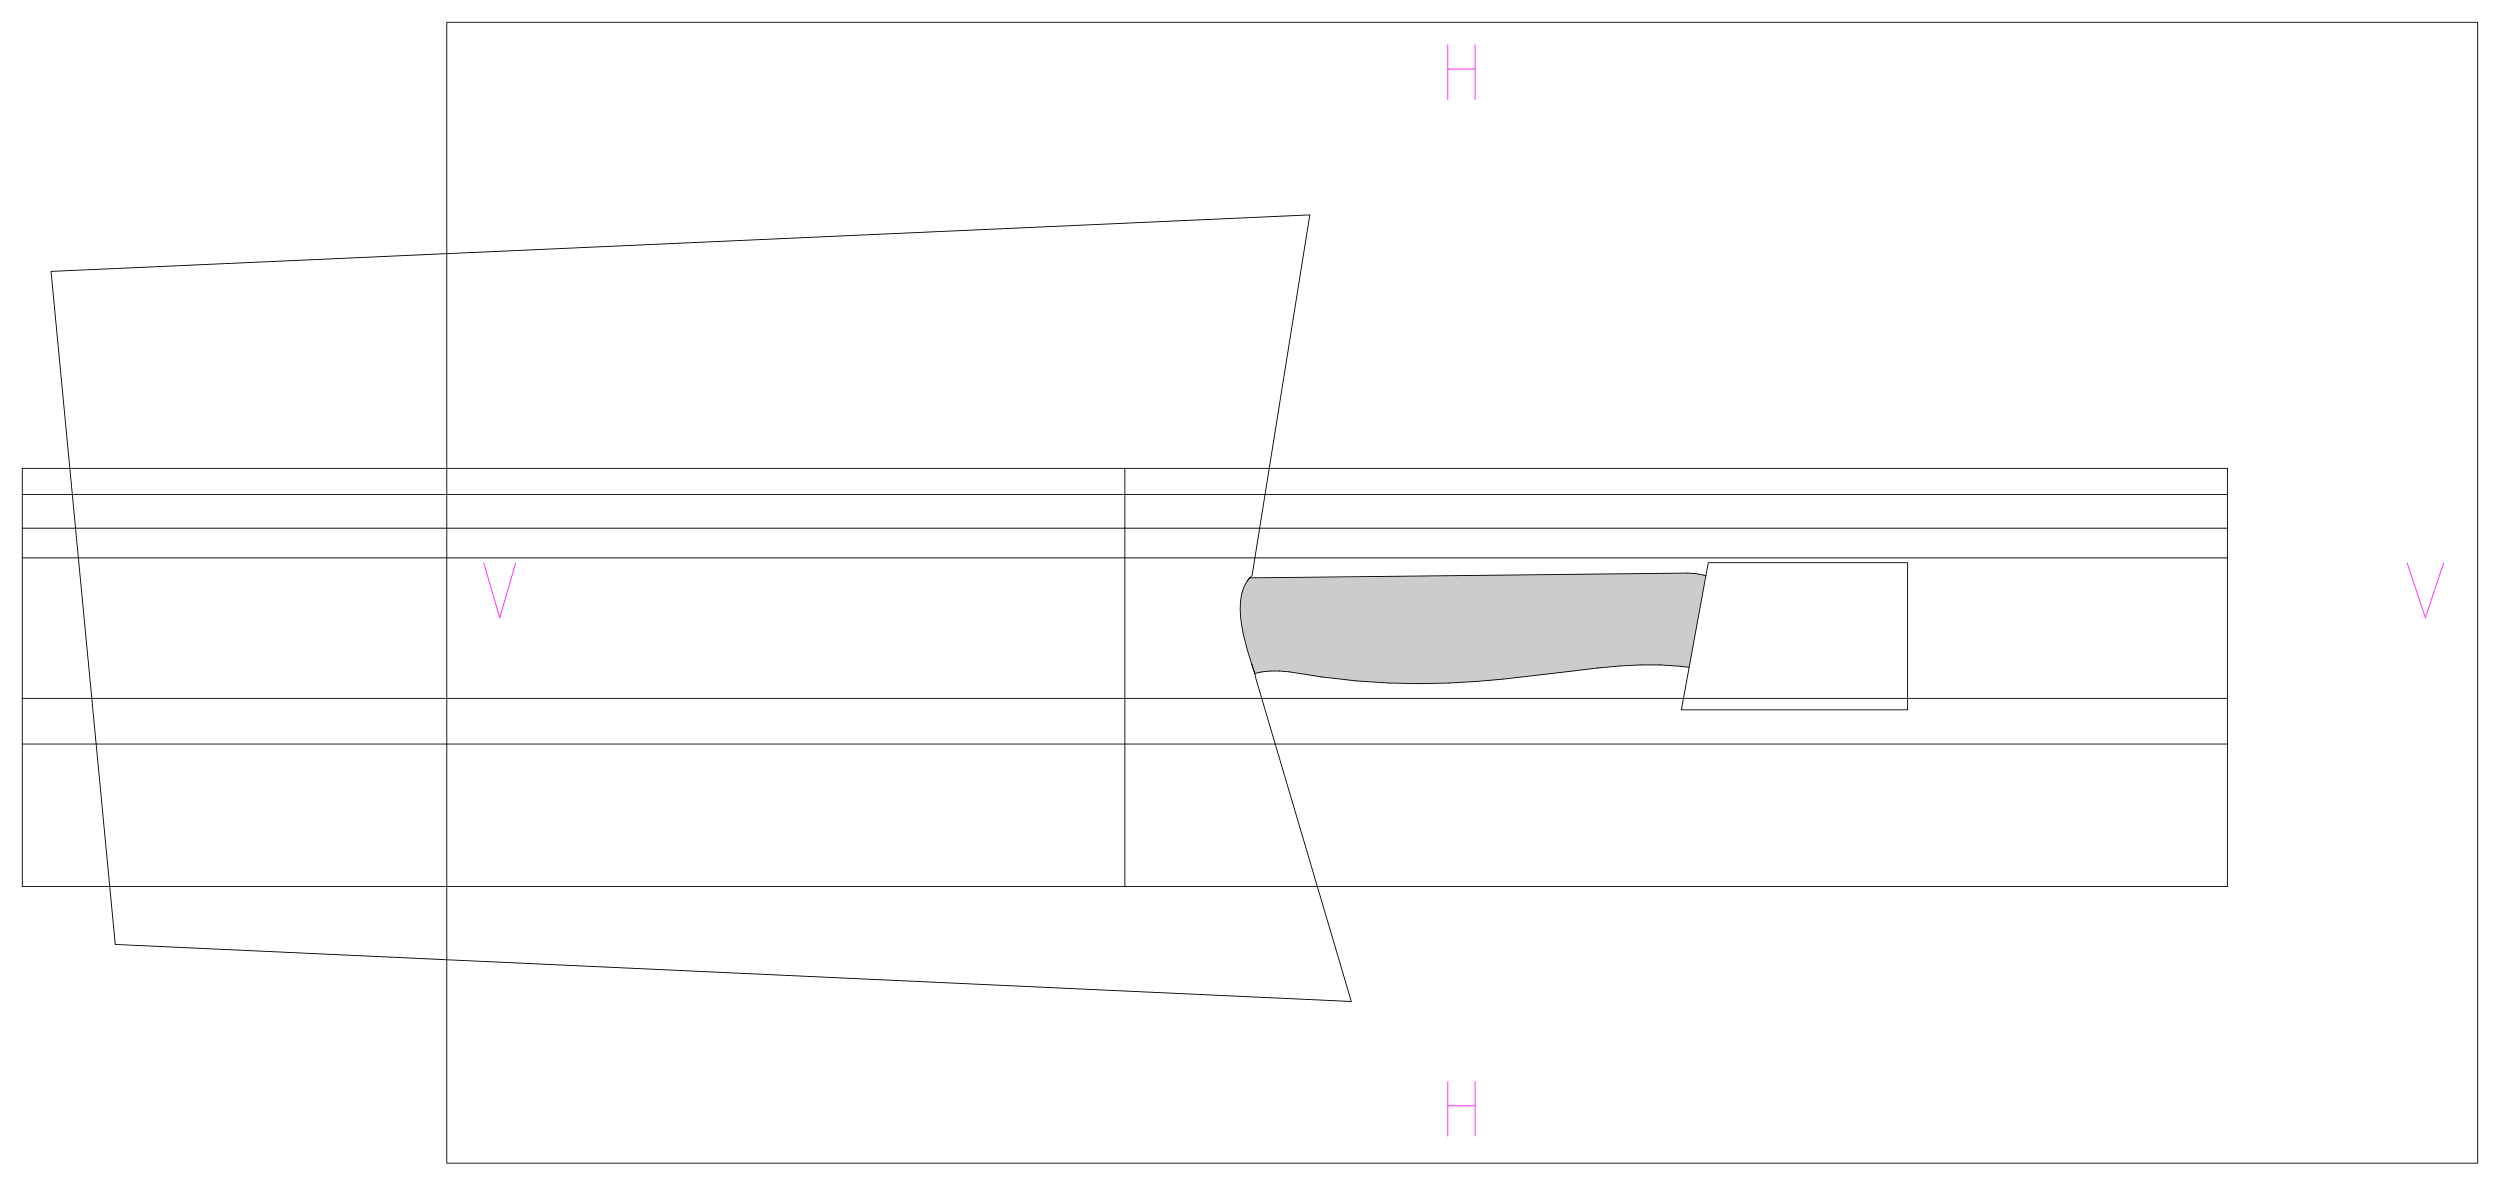
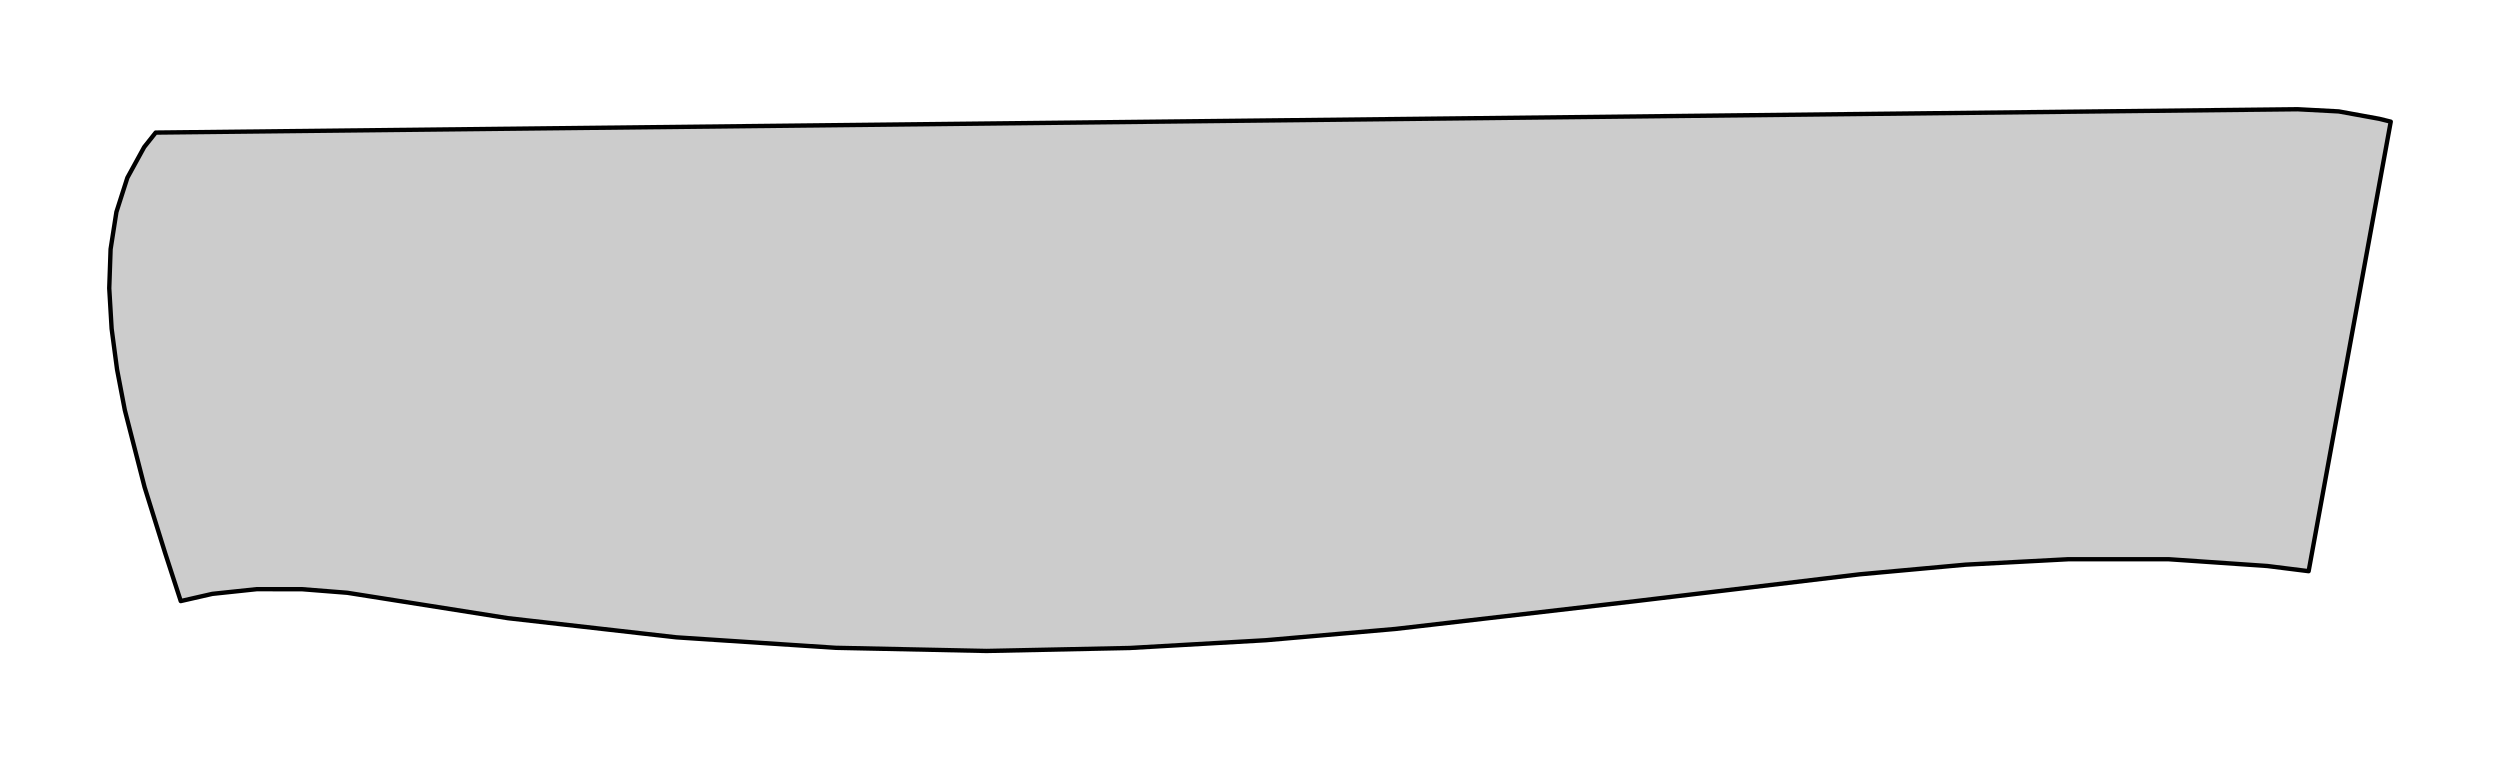
- <svg xmlns="http://www.w3.org/2000/svg" width="560.541mm" height="265.799mm" viewBox="0 0 560.541 265.799">
+ <svg xmlns="http://www.w3.org/2000/svg" width="114.424mm" height="34.794mm" viewBox="0 0 114.424 34.794">
  <style>
polygon {
shape-rendering:crispEdges;
stroke-width:0.2;
}
.s1 {
stroke:#000000;
stroke-width:0.2;
stroke-linecap:round;
stroke-linejoin:round;
fill:none;
}
.s2 {
stroke:#19b219;
stroke-width:0.2;
stroke-linecap:round;
stroke-linejoin:round;
fill:none;
}
.s3 {
stroke:#7f4c00;
stroke-width:0.2;
stroke-linecap:round;
stroke-linejoin:round;
fill:none;
}
.s4 {
stroke:#00cc00;
stroke-width:0.2;
stroke-linecap:round;
stroke-linejoin:round;
fill:none;
}
.s5 {
stroke:#000000;
stroke-width:0.2;
stroke-linecap:round;
stroke-linejoin:round;
fill:none;
}
.s6 {
stroke:#ff19ff;
stroke-width:0.2;
stroke-linecap:round;
stroke-linejoin:round;
fill:none;
}
.s7 {
stroke:#ff0000;
stroke-width:0.2;
stroke-linecap:round;
stroke-linejoin:round;
fill:none;
}
.s8 {
stroke:#ffff00;
stroke-width:0.2;
stroke-linecap:round;
stroke-linejoin:round;
fill:none;
}
.s9 {
stroke:#001919;
stroke-width:0.2;
stroke-linecap:round;
stroke-linejoin:round;
fill:none;
}
.sa {
stroke:#006666;
stroke-width:0.2;
stroke-linecap:round;
stroke-linejoin:round;
fill:none;
}
.sb {
stroke:#00ffff;
stroke-width:0.2;
stroke-linecap:round;
stroke-linejoin:round;
fill:none;
}
.sc {
stroke:#ff0000;
stroke-width:0.2;
stroke-linecap:round;
stroke-linejoin:round;
fill:none;
}
.sd {
stroke:#191919;
stroke-width:0.2;
stroke-linecap:round;
stroke-linejoin:round;
fill:none;
}
.se {
stroke:#000000;
stroke-width:0.2;
stroke-linecap:round;
stroke-linejoin:round;
stroke-dasharray:2,2;
fill:none;
}
.sf {
stroke:#000000;
stroke-width:0.2;
stroke-linecap:round;
stroke-linejoin:round;
fill:none;
}
</style>
-   <polygon points="281.341,151.004 282.786,150.674 281.341,151.004" stroke="none" fill="rgba(0,0,0,0.2" />
-   <polygon points="284.728,150.468 282.786,150.674 284.728,150.468" stroke="none" fill="rgba(0,0,0,0.2" />
-   <polygon points="284.817,150.459 284.728,150.468 284.728,150.468" stroke="none" fill="rgba(0,0,0,0.2" />
-   <polygon points="324.776,153.151 331.003,152.796 324.776,153.151" stroke="none" fill="rgba(0,0,0,0.2" />
-   <polygon points="331.003,152.796 336.930,152.280 331.003,152.796" stroke="none" fill="rgba(0,0,0,0.2" />
-   <polygon points="331.003,152.796 336.930,152.280 336.930,152.280" stroke="none" fill="rgba(0,0,0,0.2" />
-   <polygon points="286.891,150.460 288.962,150.624 286.891,150.460" stroke="none" fill="rgba(0,0,0,0.2" />
-   <polygon points="286.891,150.460 288.962,150.624 288.962,150.624" stroke="none" fill="rgba(0,0,0,0.2" />
-   <polygon points="284.817,150.459 286.891,150.460 286.891,150.460" stroke="none" fill="rgba(0,0,0,0.2" />
-   <polygon points="311.312,153.143 318.222,153.286 311.312,153.143" stroke="none" fill="rgba(0,0,0,0.2" />
-   <polygon points="288.962,150.624 296.318,151.787 288.962,150.624" stroke="none" fill="rgba(0,0,0,0.2" />
-   <polygon points="318.222,153.286 324.776,153.151 318.222,153.286" stroke="none" fill="rgba(0,0,0,0.2" />
-   <polygon points="304.020,152.663 311.312,153.143 304.020,152.663" stroke="none" fill="rgba(0,0,0,0.2" />
-   <polygon points="358.187,149.779 347.993,150.999 358.187,149.779" stroke="none" fill="rgba(0,0,0,0.2" />
-   <polygon points="378.832,149.090 378.732,149.636 378.732,149.636" stroke="none" fill="rgba(0,0,0,0.2" />
-   <polygon points="378.732,149.636 378.832,149.090 378.832,149.090" stroke="none" fill="rgba(0,0,0,0.2" />
-   <polygon points="378.832,149.090 378.732,149.636 378.832,149.090" stroke="none" fill="rgba(0,0,0,0.2" />
-   <polygon points="378.732,149.636 376.844,149.398 376.844,149.398" stroke="none" fill="rgba(0,0,0,0.2" />
-   <polygon points="367.731,149.089 363.026,149.338 367.731,149.089" stroke="none" fill="rgba(0,0,0,0.2" />
-   <polygon points="363.026,149.338 358.187,149.779 363.026,149.338" stroke="none" fill="rgba(0,0,0,0.2" />
-   <polygon points="281.341,151.004 280.715,149.078 280.715,149.078" stroke="none" fill="rgba(0,0,0,0.2" />
-   <polygon points="278.068,136.686 278.177,138.536 278.177,138.536" stroke="none" fill="rgba(0,0,0,0.2" />
-   <polygon points="280.194,129.561 378.230,128.493 378.230,128.493" stroke="none" fill="rgba(0,0,0,0.2" />
-   <polygon points="382.491,129.061 381.967,128.931 382.491,129.061" stroke="none" fill="rgba(0,0,0,0.2" />
-   <polygon points="382.491,129.061 378.832,149.090 378.832,149.090" stroke="none" fill="rgba(0,0,0,0.2" />
-   <polygon points="378.832,149.090 382.491,129.061 378.832,149.090" stroke="none" fill="rgba(0,0,0,0.2" />
-   <polygon points="378.832,149.090 382.491,129.061 382.491,129.061" stroke="none" fill="rgba(0,0,0,0.2" />
-   <polygon points="278.898,131.627 278.396,133.196 278.898,131.627" stroke="none" fill="rgba(0,0,0,0.2" />
-   <polygon points="380.113,128.592 378.230,128.493 378.230,128.493" stroke="none" fill="rgba(0,0,0,0.2" />
-   <polygon points="278.177,138.536 278.426,140.406 278.426,140.406" stroke="none" fill="rgba(0,0,0,0.2" />
-   <polygon points="279.685,145.787 280.632,148.822 279.685,145.787" stroke="none" fill="rgba(0,0,0,0.2" />
-   <polygon points="279.685,145.787 280.632,148.822 280.632,148.822" stroke="none" fill="rgba(0,0,0,0.2" />
-   <polygon points="278.426,140.406 278.781,142.263 278.781,142.263" stroke="none" fill="rgba(0,0,0,0.2" />
-   <polygon points="278.426,140.406 278.781,142.263 278.426,140.406" stroke="none" fill="rgba(0,0,0,0.2" />
-   <polygon points="278.130,134.895 278.068,136.686 278.068,136.686" stroke="none" fill="rgba(0,0,0,0.2" />
-   <polygon points="278.130,134.895 278.068,136.686 278.130,134.895" stroke="none" fill="rgba(0,0,0,0.2" />
-   <polygon points="278.396,133.196 278.130,134.895 278.396,133.196" stroke="none" fill="rgba(0,0,0,0.2" />
-   <polygon points="280.715,149.078 280.632,148.822 280.632,148.822" stroke="none" fill="rgba(0,0,0,0.2" />
-   <polygon points="280.715,149.078 280.632,148.822 280.715,149.078" stroke="none" fill="rgba(0,0,0,0.2" />
-   <polygon points="382.491,129.061 278.426,140.406 376.844,149.398" stroke="none" fill="rgba(0,0,0,0.2" />
-   <polygon points="278.396,133.196 278.130,134.895 380.113,128.592" stroke="none" fill="rgba(0,0,0,0.2" />
-   <polygon points="278.898,131.627 278.396,133.196 378.230,128.493" stroke="none" fill="rgba(0,0,0,0.2" />
-   <polygon points="318.222,153.286 280.632,148.822 311.312,153.143" stroke="none" fill="rgba(0,0,0,0.2" />
-   <polygon points="336.930,152.280 280.632,148.822 331.003,152.796" stroke="none" fill="rgba(0,0,0,0.2" />
-   <polygon points="278.781,142.263 279.685,145.787 372.327,149.089" stroke="none" fill="rgba(0,0,0,0.2" />
-   <polygon points="376.844,149.398 278.781,142.263 372.327,149.089" stroke="none" fill="rgba(0,0,0,0.2" />
-   <polygon points="363.026,149.338 280.632,148.822 358.187,149.779" stroke="none" fill="rgba(0,0,0,0.2" />
-   <polygon points="372.327,149.089 279.685,145.787 367.731,149.089" stroke="none" fill="rgba(0,0,0,0.2" />
-   <polygon points="331.003,152.796 280.632,148.822 324.776,153.151" stroke="none" fill="rgba(0,0,0,0.2" />
-   <polygon points="278.426,140.406 278.781,142.263 376.844,149.398" stroke="none" fill="rgba(0,0,0,0.2" />
-   <polygon points="304.020,152.663 280.632,148.822 296.318,151.787" stroke="none" fill="rgba(0,0,0,0.2" />
-   <polygon points="381.967,128.931 278.068,136.686 382.491,129.061" stroke="none" fill="rgba(0,0,0,0.2" />
-   <polygon points="286.891,150.460 280.632,148.822 284.817,150.459" stroke="none" fill="rgba(0,0,0,0.2" />
-   <polygon points="378.230,128.493 278.396,133.196 380.113,128.592" stroke="none" fill="rgba(0,0,0,0.2" />
-   <polygon points="311.312,153.143 280.632,148.822 304.020,152.663" stroke="none" fill="rgba(0,0,0,0.2" />
-   <polygon points="280.194,129.561 278.898,131.627 378.230,128.493" stroke="none" fill="rgba(0,0,0,0.2" />
-   <polygon points="347.993,150.999 280.632,148.822 336.930,152.280" stroke="none" fill="rgba(0,0,0,0.2" />
-   <polygon points="278.177,138.536 278.426,140.406 382.491,129.061" stroke="none" fill="rgba(0,0,0,0.2" />
-   <polygon points="367.731,149.089 280.632,148.822 363.026,149.338" stroke="none" fill="rgba(0,0,0,0.2" />
-   <polygon points="358.187,149.779 280.632,148.822 347.993,150.999" stroke="none" fill="rgba(0,0,0,0.2" />
-   <polygon points="284.817,150.459 280.632,148.822 282.786,150.674" stroke="none" fill="rgba(0,0,0,0.2" />
-   <polygon points="282.786,150.674 280.632,148.822 281.341,151.004" stroke="none" fill="rgba(0,0,0,0.2" />
-   <polygon points="324.776,153.151 280.632,148.822 318.222,153.286" stroke="none" fill="rgba(0,0,0,0.2" />
-   <polygon points="378.732,149.636 382.491,129.061 376.844,149.398" stroke="none" fill="rgba(0,0,0,0.2" />
-   <polygon points="296.318,151.787 280.632,148.822 288.962,150.624" stroke="none" fill="rgba(0,0,0,0.2" />
-   <polygon points="380.113,128.592 278.130,134.895 381.967,128.931" stroke="none" fill="rgba(0,0,0,0.2" />
-   <polygon points="288.962,150.624 280.632,148.822 286.891,150.460" stroke="none" fill="rgba(0,0,0,0.2" />
-   <polygon points="278.068,136.686 278.177,138.536 382.491,129.061" stroke="none" fill="rgba(0,0,0,0.2" />
-   <polygon points="278.130,134.895 278.068,136.686 381.967,128.931" stroke="none" fill="rgba(0,0,0,0.2" />
-   <polygon points="279.685,145.787 280.632,148.822 367.731,149.089" stroke="none" fill="rgba(0,0,0,0.2" />
-   <polygon points="279.668,130.224 278.898,131.627 280.194,129.561" stroke="none" fill="rgba(0,0,0,0.2" />
-   <path d="M5.000 118.429 L499.423,118.429 L499.423,110.886 L5.000,110.886 L5.000,118.429 " class="s1" />
-   <path d="M555.541 260.799 L555.541,5.000 L100.178,5.000 L100.178,260.799 L555.541,260.799 M280.738 129.021 L280.258,129.560 L279.668,130.224 L278.898,131.627 L278.396,133.196 L278.130,134.895 L278.068,136.686 L278.177,138.536 L278.426,140.406 L278.781,142.263 L279.685,145.787 L280.632,148.822 L281.364,151.080 L281.624,152.272 L302.987,224.555 L25.844,211.763 L11.444,60.851 L293.684,48.179 L280.738,129.021 M427.718 159.157 L376.993,159.157 L378.732,149.636 L382.491,129.061 L383.021,126.163 L427.718,126.163 L427.718,159.157 " class="s1" />
-   <path d="M252.212 118.429 L252.212,110.886 " class="s1" />
-   <path d="M252.212 110.886 L252.212,105.020 " class="s1" />
-   <path d="M252.212 118.429 L252.212,198.769 " class="s1" />
-   <path d="M5.000 118.429 L5.000,198.769 " class="s1" />
-   <path d="M5.000 198.769 L499.423,198.769 " class="s1" />
-   <path d="M499.423 198.769 L499.423,118.429 " class="s1" />
-   <path d="M499.423 156.585 L5.000,156.585 " class="s1" />
-   <path d="M499.423 125.084 L5.000,125.084 " class="s1" />
-   <path d="M499.423 166.826 L5.000,166.826 " class="s1" />
-   <path d="M499.423 105.020 L5.000,105.020 " class="s1" />
-   <path d="M5.000 105.020 L5.000,110.886 " class="s1" />
-   <path d="M280.632 148.822 L281.341,151.004 " class="s5" />
-   <path d="M281.341 151.004 L282.786,150.674 " class="s5" />
-   <path d="M282.786 150.674 L284.817,150.459 " class="s5" />
-   <path d="M284.817 150.459 L286.891,150.460 " class="s5" />
-   <path d="M286.891 150.460 L288.962,150.624 " class="s5" />
-   <path d="M288.962 150.624 L296.318,151.787 " class="s5" />
-   <path d="M296.318 151.787 L304.020,152.663 " class="s5" />
-   <path d="M304.020 152.663 L311.312,153.143 " class="s5" />
-   <path d="M311.312 153.143 L318.222,153.286 " class="s5" />
-   <path d="M318.222 153.286 L324.776,153.151 " class="s5" />
-   <path d="M324.776 153.151 L331.003,152.796 " class="s5" />
-   <path d="M331.003 152.796 L336.930,152.280 " class="s5" />
-   <path d="M336.930 152.280 L347.993,150.999 " class="s5" />
-   <path d="M347.993 150.999 L358.187,149.779 " class="s5" />
-   <path d="M358.187 149.779 L363.026,149.338 " class="s5" />
-   <path d="M363.026 149.338 L367.731,149.089 " class="s5" />
-   <path d="M367.731 149.089 L372.327,149.089 " class="s5" />
-   <path d="M372.327 149.089 L376.844,149.398 " class="s5" />
-   <path d="M376.844 149.398 L378.732,149.636 " class="s5" />
-   <path d="M382.491 129.061 L381.967,128.931 " class="s5" />
-   <path d="M381.967 128.931 L380.113,128.592 " class="s5" />
-   <path d="M380.113 128.592 L378.230,128.493 " class="s5" />
-   <path d="M378.230 128.493 L280.194,129.561 " class="s5" />
-   <path d="M280.194 129.561 L279.668,130.224 " class="s5" />
-   <path d="M539.738 126.273 L543.817,138.507 " class="s6" />
-   <path d="M543.817 138.507 L547.895,126.273 " class="s6" />
-   <path d="M324.620 254.732 L324.620,242.498 " class="s6" />
-   <path d="M330.737 254.732 L330.737,242.498 " class="s6" />
-   <path d="M324.620 247.936 L330.737,247.936 " class="s6" />
-   <path d="M108.481 126.273 L112.050,138.507 " class="s6" />
-   <path d="M112.050 138.507 L115.618,126.273 " class="s6" />
-   <path d="M324.620 22.282 L324.620,10.047 " class="s6" />
-   <path d="M330.737 22.282 L330.737,10.047 " class="s6" />
-   <path d="M324.620 15.485 L330.737,15.485 " class="s6" />
-   <path d="M499.423 110.886 L499.423,105.020 " class="s1" />
+   <polygon points="7.564,25.329 8.273,27.511 7.564,25.329" stroke="none" fill="rgba(0,0,0,0.2" />
+   <polygon points="51.709,29.658 57.935,29.303 51.709,29.658" stroke="none" fill="rgba(0,0,0,0.2" />
+   <polygon points="94.663,25.596 89.958,25.845 94.663,25.596" stroke="none" fill="rgba(0,0,0,0.2" />
+   <polygon points="86.752,26.137 89.958,25.845 86.752,26.137" stroke="none" fill="rgba(0,0,0,0.2" />
+   <polygon points="86.752,26.137 89.958,25.845 89.958,25.845" stroke="none" fill="rgba(0,0,0,0.2" />
+   <polygon points="85.119,26.286 74.926,27.506 85.119,26.286" stroke="none" fill="rgba(0,0,0,0.2" />
+   <polygon points="85.119,26.286 86.752,26.137 86.752,26.137" stroke="none" fill="rgba(0,0,0,0.2" />
+   <polygon points="51.709,29.658 48.687,29.721 48.687,29.721" stroke="none" fill="rgba(0,0,0,0.2" />
+   <polygon points="57.935,29.303 63.862,28.787 57.935,29.303" stroke="none" fill="rgba(0,0,0,0.2" />
+   <polygon points="57.935,29.303 63.862,28.787 63.862,28.787" stroke="none" fill="rgba(0,0,0,0.2" />
+   <polygon points="105.684,26.036 105.665,26.143 105.684,26.036" stroke="none" fill="rgba(0,0,0,0.2" />
+   <polygon points="105.684,26.036 105.665,26.143 105.665,26.143" stroke="none" fill="rgba(0,0,0,0.2" />
+   <polygon points="105.665,26.143 103.777,25.906 103.777,25.906" stroke="none" fill="rgba(0,0,0,0.2" />
+   <polygon points="13.823,26.968 15.894,27.131 15.894,27.131" stroke="none" fill="rgba(0,0,0,0.2" />
+   <polygon points="13.823,26.968 15.894,27.131 13.823,26.968" stroke="none" fill="rgba(0,0,0,0.2" />
+   <polygon points="11.660,26.975 9.718,27.181 11.660,26.975" stroke="none" fill="rgba(0,0,0,0.2" />
+   <polygon points="11.749,26.966 11.660,26.975 11.660,26.975" stroke="none" fill="rgba(0,0,0,0.2" />
+   <polygon points="11.749,26.966 13.823,26.968 13.823,26.968" stroke="none" fill="rgba(0,0,0,0.2" />
+   <polygon points="15.894,27.131 23.250,28.294 15.894,27.131" stroke="none" fill="rgba(0,0,0,0.2" />
+   <polygon points="38.245,29.650 45.154,29.794 38.245,29.650" stroke="none" fill="rgba(0,0,0,0.2" />
+   <polygon points="30.952,29.170 38.245,29.650 30.952,29.170" stroke="none" fill="rgba(0,0,0,0.2" />
+   <polygon points="48.687,29.721 45.154,29.794 45.154,29.794" stroke="none" fill="rgba(0,0,0,0.2" />
+   <polygon points="48.687,29.721 45.154,29.794 48.687,29.721" stroke="none" fill="rgba(0,0,0,0.2" />
+   <polygon points="8.273,27.511 9.718,27.181 8.273,27.511" stroke="none" fill="rgba(0,0,0,0.2" />
+   <polygon points="6.617,22.294 7.564,25.329 6.617,22.294" stroke="none" fill="rgba(0,0,0,0.2" />
+   <polygon points="6.617,22.294 7.564,25.329 7.564,25.329" stroke="none" fill="rgba(0,0,0,0.2" />
+   <polygon points="45.154,29.794 7.564,25.329 38.245,29.650" stroke="none" fill="rgba(0,0,0,0.2" />
+   <polygon points="57.935,29.303 7.564,25.329 51.709,29.658" stroke="none" fill="rgba(0,0,0,0.2" />
+   <polygon points="15.894,27.131 7.564,25.329 13.823,26.968" stroke="none" fill="rgba(0,0,0,0.2" />
+   <polygon points="94.663,25.596 7.564,25.329 89.958,25.845" stroke="none" fill="rgba(0,0,0,0.2" />
+   <polygon points="89.958,25.845 7.564,25.329 85.119,26.286" stroke="none" fill="rgba(0,0,0,0.2" />
+   <polygon points="99.260,25.596 6.617,22.294 94.663,25.596" stroke="none" fill="rgba(0,0,0,0.2" />
+   <polygon points="103.777,25.906 105.665,26.143 105.684,26.036" stroke="none" fill="rgba(0,0,0,0.2" />
+   <polygon points="9.718,27.181 7.564,25.329 8.273,27.511" stroke="none" fill="rgba(0,0,0,0.2" />
+   <polygon points="74.926,27.506 7.564,25.329 63.862,28.787" stroke="none" fill="rgba(0,0,0,0.2" />
+   <polygon points="85.119,26.286 7.564,25.329 74.926,27.506" stroke="none" fill="rgba(0,0,0,0.2" />
+   <polygon points="13.823,26.968 7.564,25.329 11.749,26.966" stroke="none" fill="rgba(0,0,0,0.2" />
+   <polygon points="23.250,28.294 7.564,25.329 15.894,27.131" stroke="none" fill="rgba(0,0,0,0.2" />
+   <polygon points="6.617,22.294 7.564,25.329 94.663,25.596" stroke="none" fill="rgba(0,0,0,0.2" />
+   <polygon points="6.617,22.294 99.260,25.596 5.824,19.200" stroke="none" fill="rgba(0,0,0,0.2" />
+   <polygon points="63.862,28.787 7.564,25.329 57.935,29.303" stroke="none" fill="rgba(0,0,0,0.2" />
+   <polygon points="38.245,29.650 7.564,25.329 30.952,29.170" stroke="none" fill="rgba(0,0,0,0.2" />
+   <polygon points="51.709,29.658 7.564,25.329 45.154,29.794" stroke="none" fill="rgba(0,0,0,0.2" />
+   <polygon points="11.749,26.966 7.564,25.329 9.718,27.181" stroke="none" fill="rgba(0,0,0,0.2" />
+   <polygon points="30.952,29.170 7.564,25.329 23.250,28.294" stroke="none" fill="rgba(0,0,0,0.2" />
+   <polygon points="107.045,5.100 105.162,5.000 105.162,5.000" stroke="none" fill="rgba(0,0,0,0.2" />
+   <polygon points="109.424,5.568 108.899,5.438 109.424,5.568" stroke="none" fill="rgba(0,0,0,0.2" />
+   <polygon points="5.830,8.134 5.328,9.703 5.830,8.134" stroke="none" fill="rgba(0,0,0,0.2" />
+   <polygon points="7.126,6.068 105.162,5.000 105.162,5.000" stroke="none" fill="rgba(0,0,0,0.2" />
+   <polygon points="5.358,16.914 5.713,18.770 5.713,18.770" stroke="none" fill="rgba(0,0,0,0.2" />
+   <polygon points="5.358,16.914 5.713,18.770 5.358,16.914" stroke="none" fill="rgba(0,0,0,0.2" />
+   <polygon points="5.328,9.703 5.062,11.402 5.328,9.703" stroke="none" fill="rgba(0,0,0,0.2" />
+   <polygon points="105.684,26.036 109.424,5.568 109.424,5.568" stroke="none" fill="rgba(0,0,0,0.2" />
+   <polygon points="109.424,5.568 105.684,26.036 105.684,26.036" stroke="none" fill="rgba(0,0,0,0.2" />
+   <polygon points="5.062,11.402 5.000,13.194 5.062,11.402" stroke="none" fill="rgba(0,0,0,0.2" />
+   <polygon points="5.062,11.402 5.000,13.194 5.000,13.194" stroke="none" fill="rgba(0,0,0,0.2" />
+   <polygon points="5.109,15.043 5.358,16.914 5.358,16.914" stroke="none" fill="rgba(0,0,0,0.2" />
+   <polygon points="5.830,8.134 5.328,9.703 105.162,5.000" stroke="none" fill="rgba(0,0,0,0.2" />
+   <polygon points="5.328,9.703 5.062,11.402 107.045,5.100" stroke="none" fill="rgba(0,0,0,0.2" />
+   <polygon points="5.062,11.402 5.000,13.194 108.899,5.438" stroke="none" fill="rgba(0,0,0,0.2" />
+   <polygon points="109.424,5.568 5.358,16.914 103.777,25.906" stroke="none" fill="rgba(0,0,0,0.2" />
+   <polygon points="5.000,13.194 5.109,15.043 109.424,5.568" stroke="none" fill="rgba(0,0,0,0.2" />
+   <polygon points="7.126,6.068 5.830,8.134 105.162,5.000" stroke="none" fill="rgba(0,0,0,0.2" />
+   <polygon points="5.109,15.043 5.358,16.914 109.424,5.568" stroke="none" fill="rgba(0,0,0,0.2" />
+   <polygon points="107.045,5.100 5.062,11.402 108.899,5.438" stroke="none" fill="rgba(0,0,0,0.2" />
+   <polygon points="5.358,16.914 5.713,18.770 103.777,25.906" stroke="none" fill="rgba(0,0,0,0.2" />
+   <polygon points="109.424,5.568 103.777,25.906 105.684,26.036" stroke="none" fill="rgba(0,0,0,0.2" />
+   <polygon points="6.600,6.731 5.830,8.134 7.126,6.068" stroke="none" fill="rgba(0,0,0,0.2" />
+   <polygon points="105.162,5.000 5.328,9.703 107.045,5.100" stroke="none" fill="rgba(0,0,0,0.2" />
+   <polygon points="99.260,25.596 5.713,18.770 5.824,19.200" stroke="none" fill="rgba(0,0,0,0.2" />
+   <polygon points="108.899,5.438 5.000,13.194 109.424,5.568" stroke="none" fill="rgba(0,0,0,0.2" />
+   <polygon points="103.777,25.906 5.713,18.770 99.260,25.596" stroke="none" fill="rgba(0,0,0,0.2" />
+   <path d="M109.424 5.568 L108.899,5.438 L107.045,5.100 L105.162,5.000 L7.126,6.068 L6.600,6.731 L5.830,8.134 L5.328,9.703 L5.062,11.402 L5.000,13.194 L5.109,15.043 L5.358,16.914 L5.713,18.770 L6.617,22.294 L7.564,25.329 L8.273,27.511 L9.718,27.181 L11.749,26.966 L13.823,26.968 L15.894,27.131 L23.250,28.294 L30.952,29.170 L38.245,29.650 L45.154,29.794 L51.709,29.658 L57.935,29.303 L63.862,28.787 L74.926,27.506 L85.119,26.286 L89.958,25.845 L94.663,25.596 L99.260,25.596 L103.777,25.906 L105.665,26.143 L109.424,5.568 " class="s5" />
</svg>
